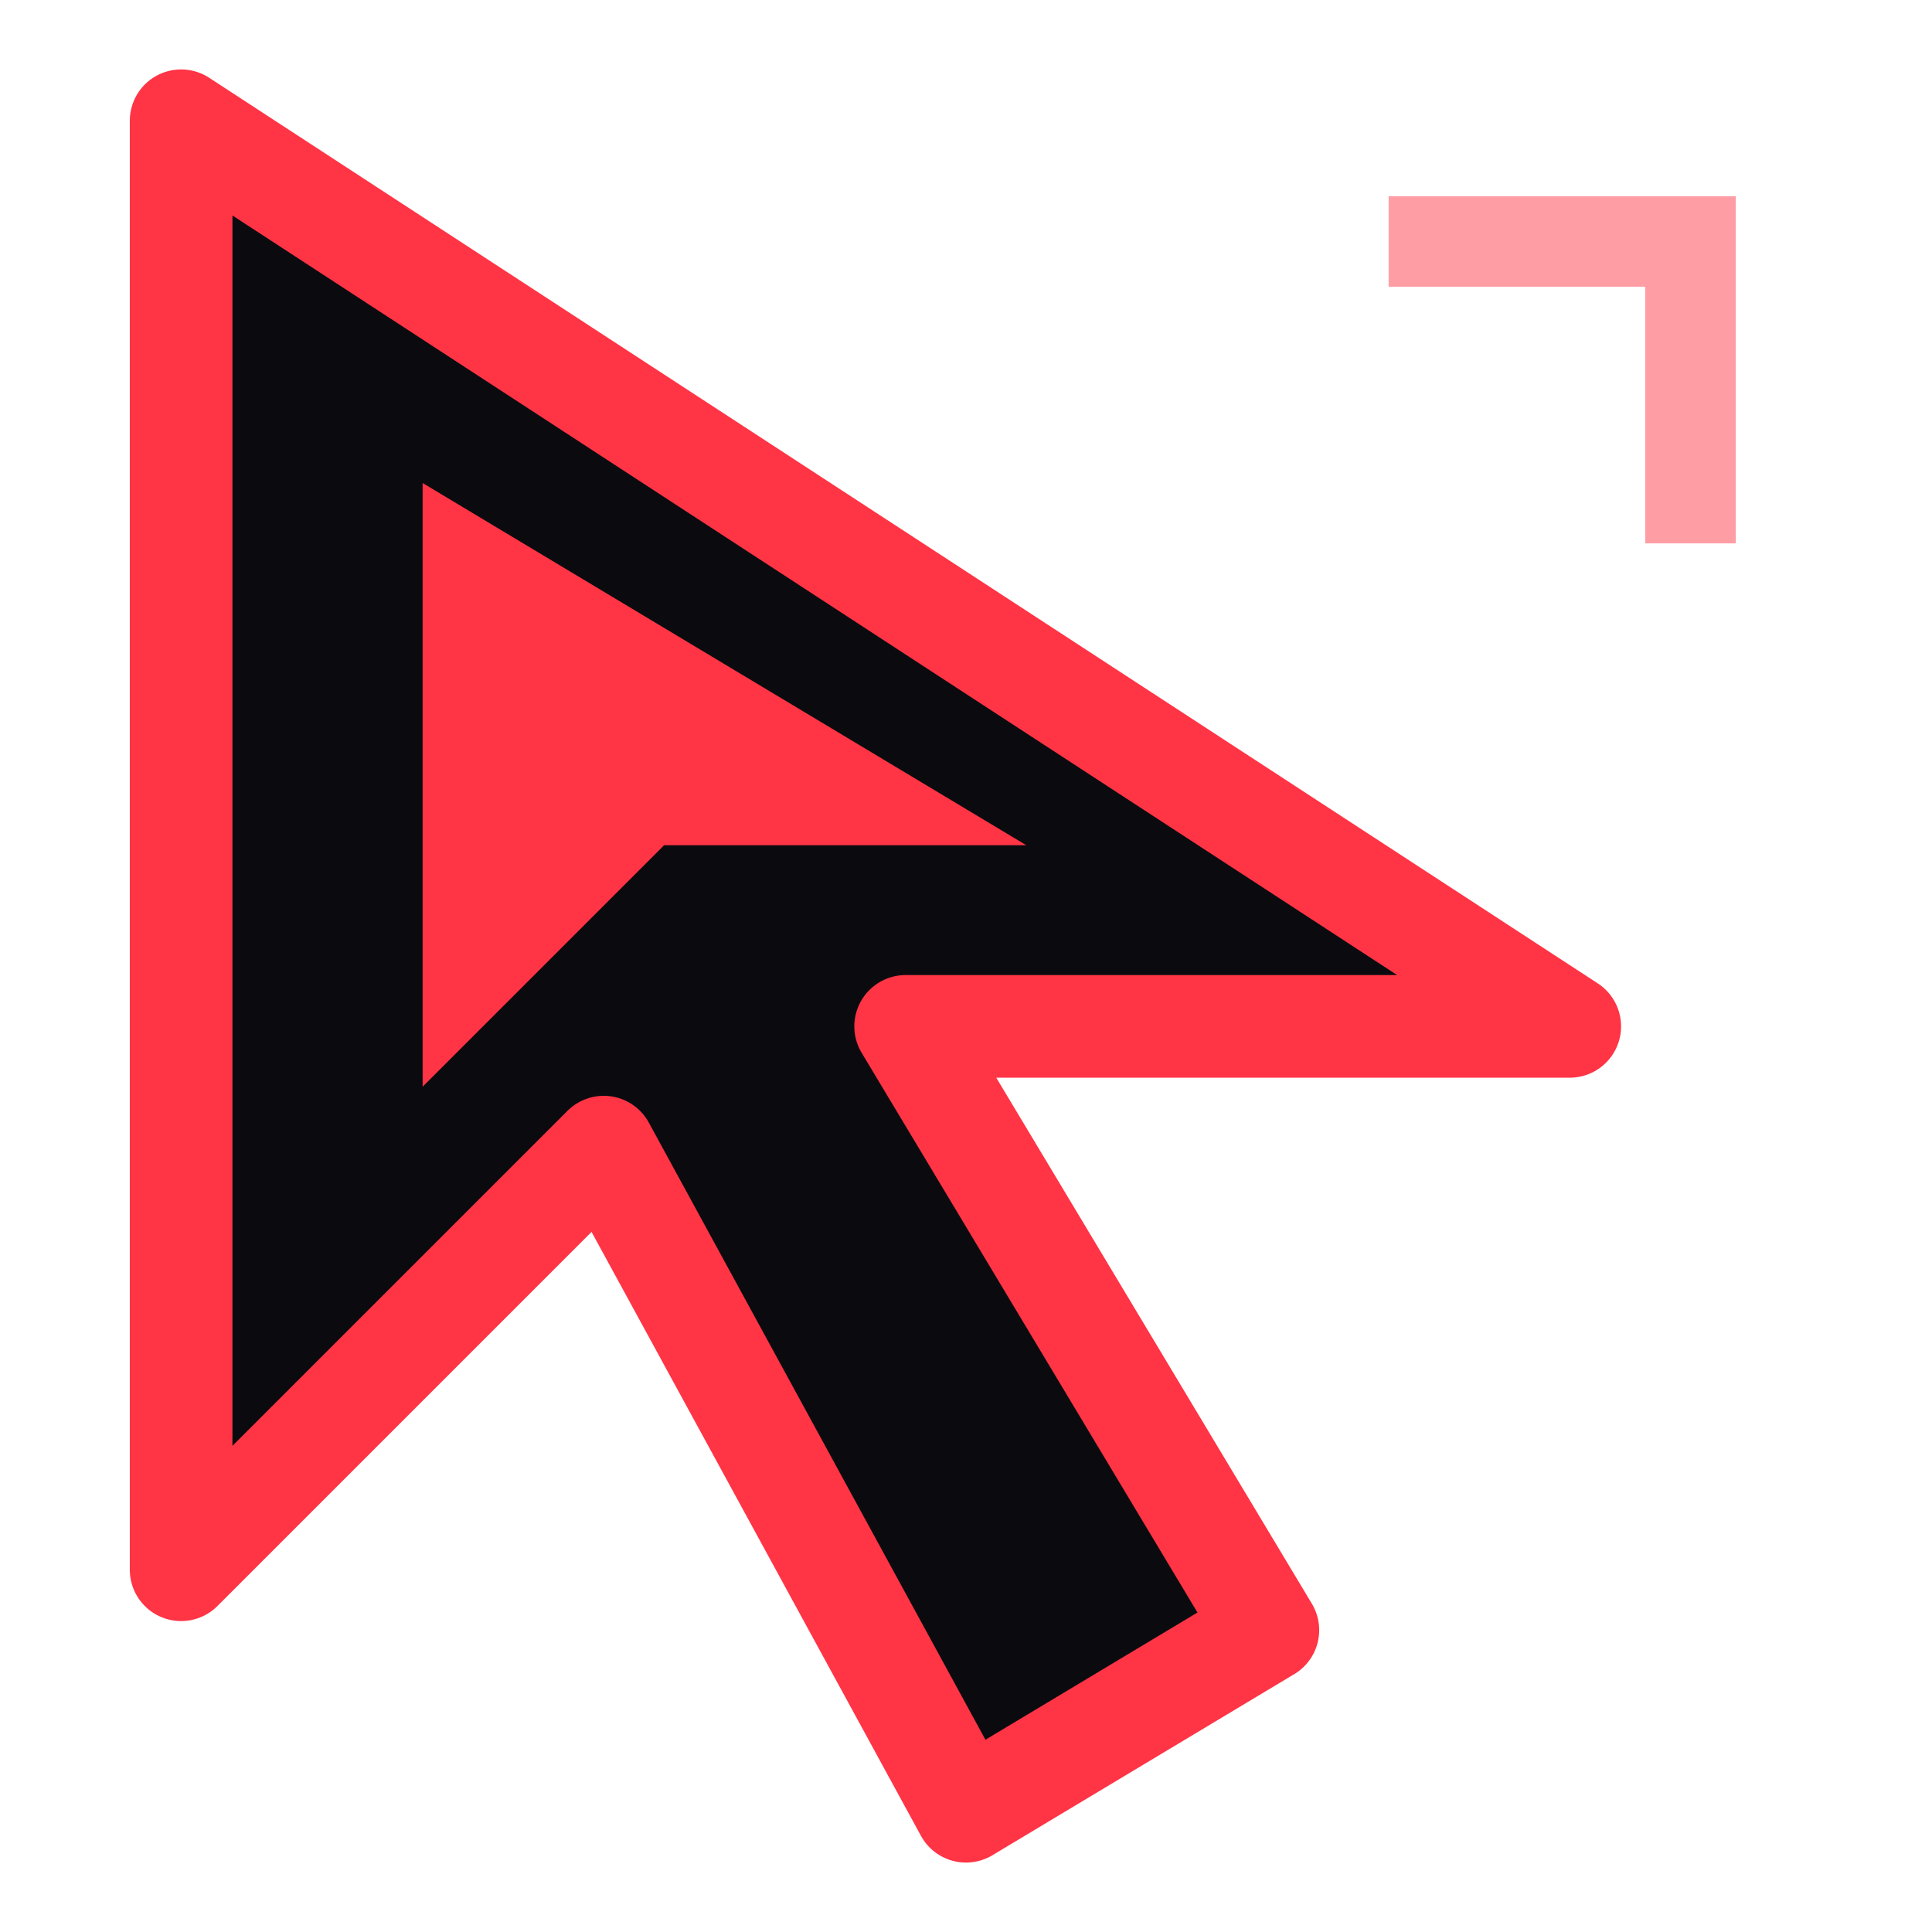
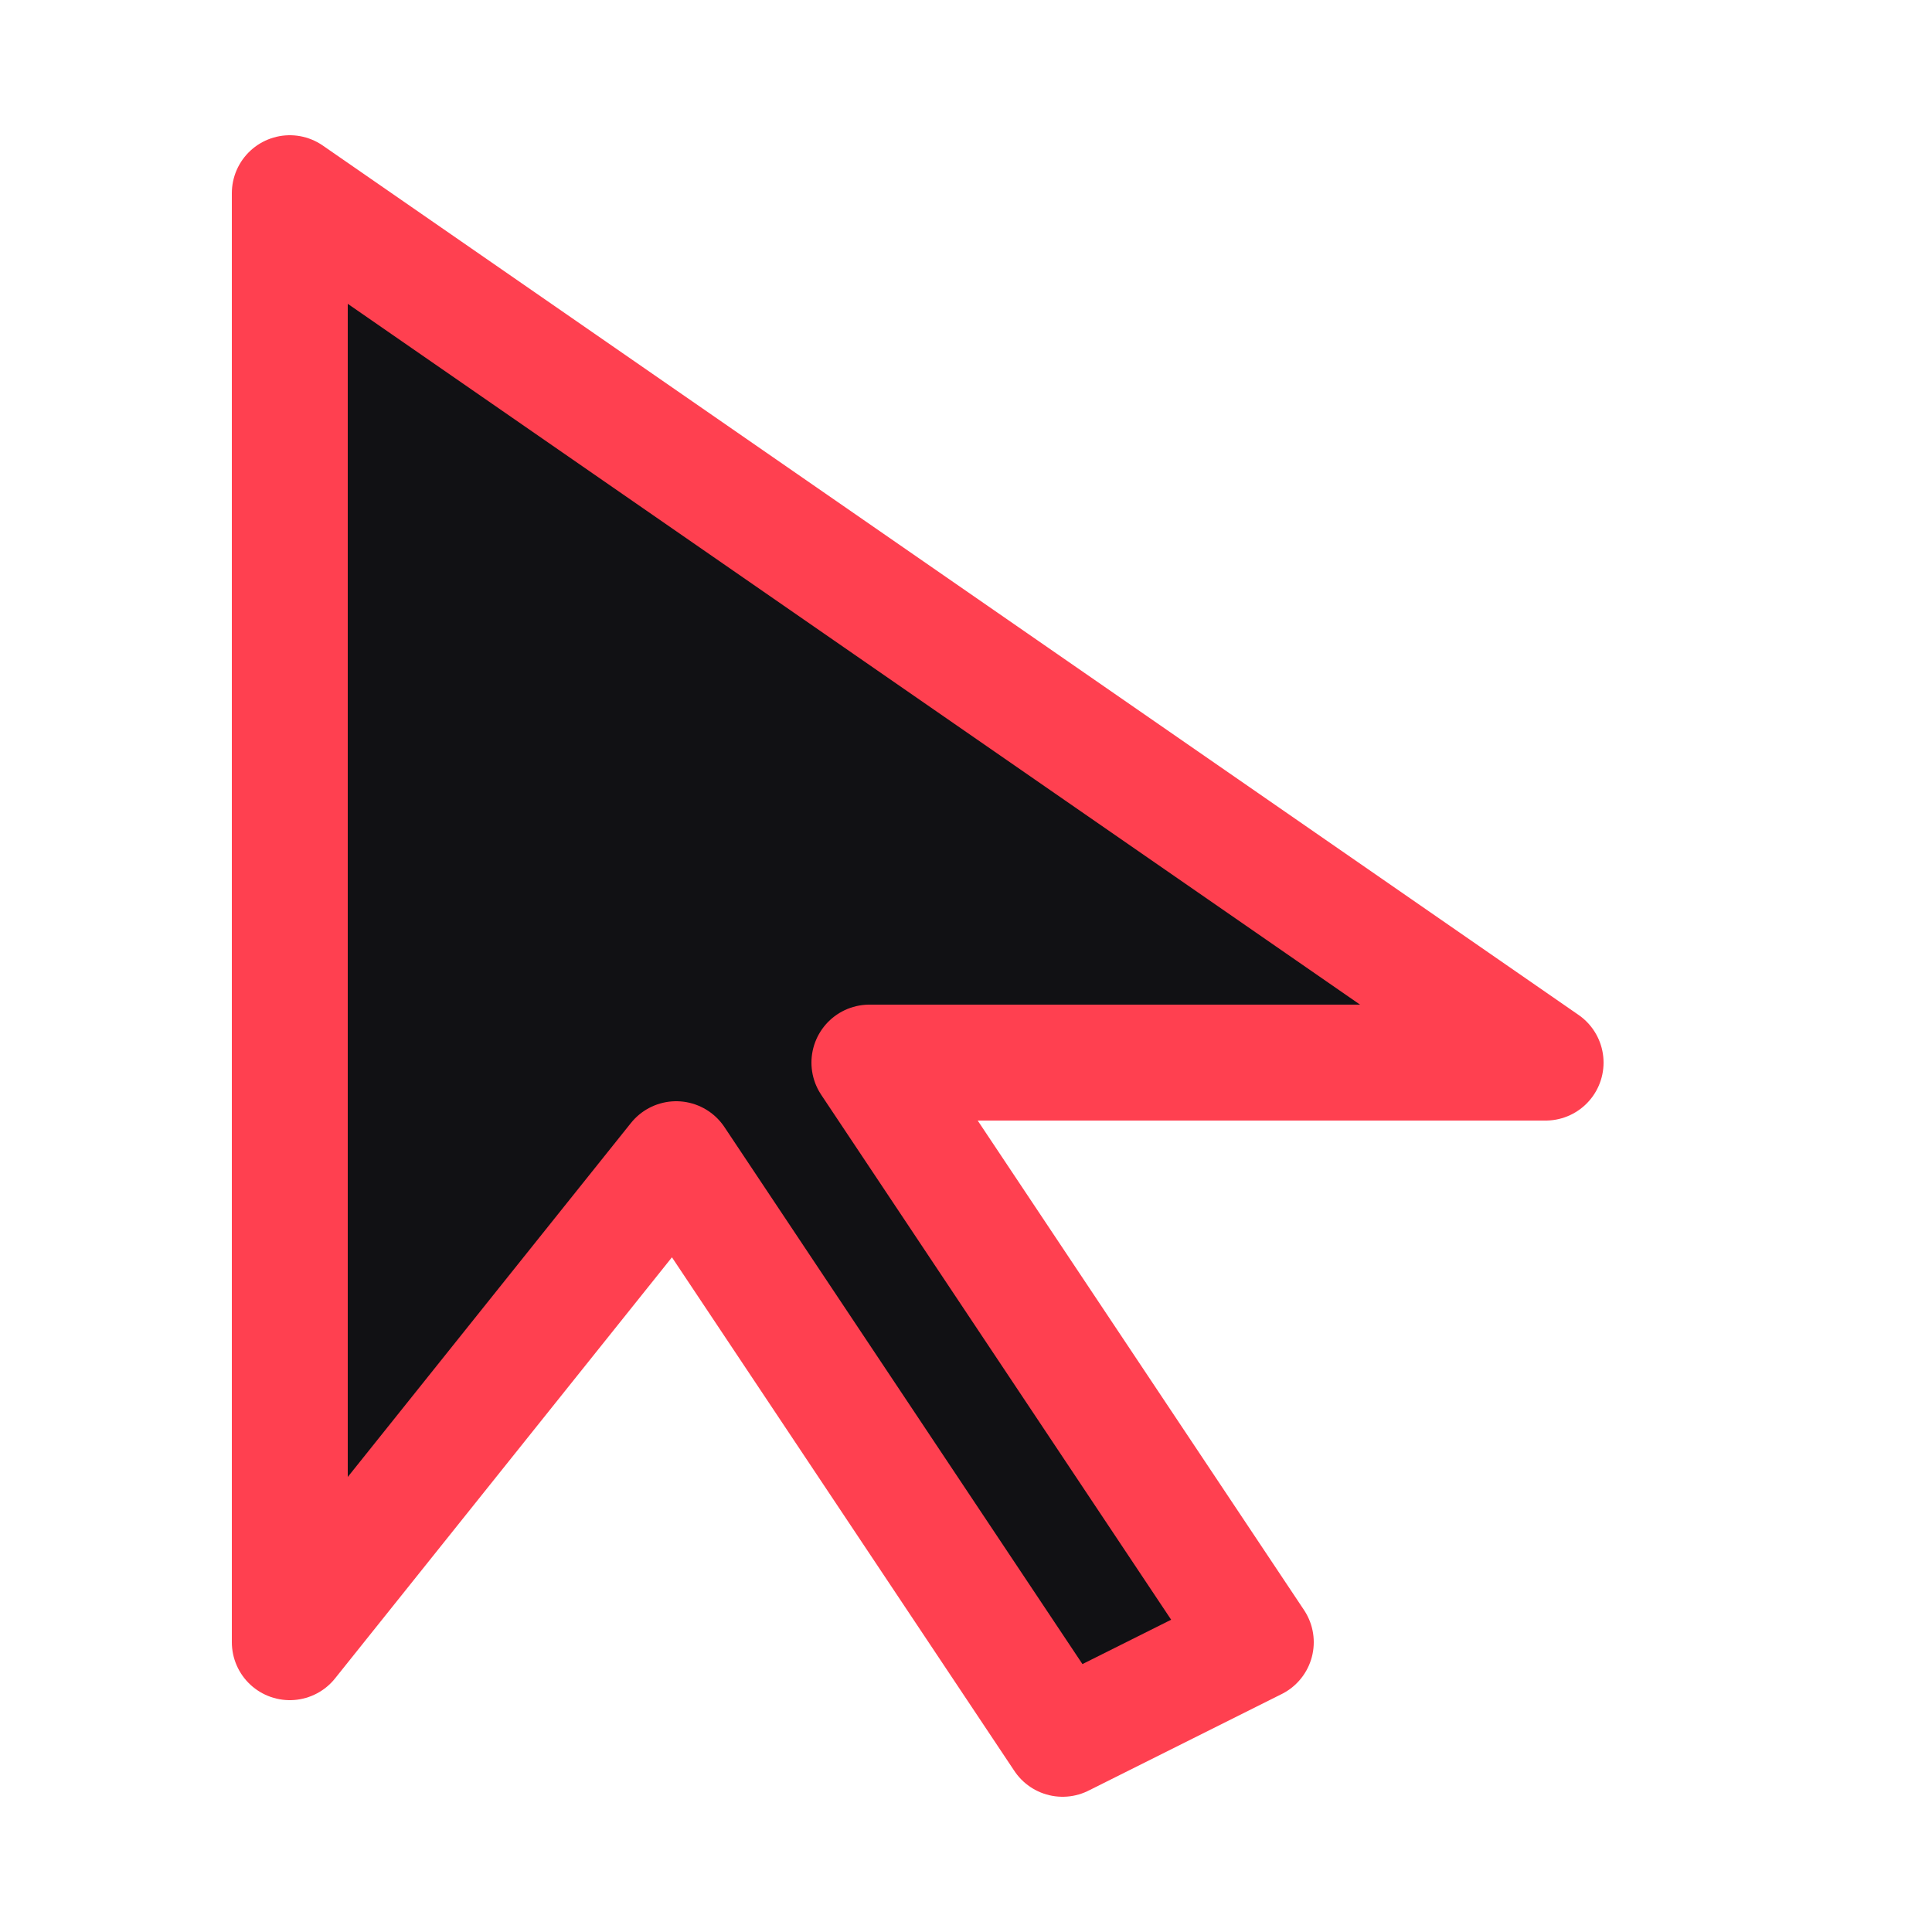
- <svg xmlns="http://www.w3.org/2000/svg" width="32" height="32" viewBox="0 0 32 32">
-   <path d="M3 2v24l7-7 6 11 5-3-6-10h11Z" fill="#0b0b0f" stroke="#ff3445" stroke-width="1.7" stroke-linejoin="round" />
-   <path d="m7 8 10 6h-6l-4 4Z" fill="#ff3445" />
-   <path d="M23 4h5v5" fill="none" stroke="#ff9da5" stroke-width="1.5" />
+ <svg xmlns="http://www.w3.org/2000/svg" width="20" height="20" viewBox="0 0 20 20">
+   <path d="M3 2v15l4-5 4 6 2-1-4-6h7Z" fill="#111114" stroke="#ff4050" stroke-width="1.2" stroke-linejoin="round" />
</svg>
